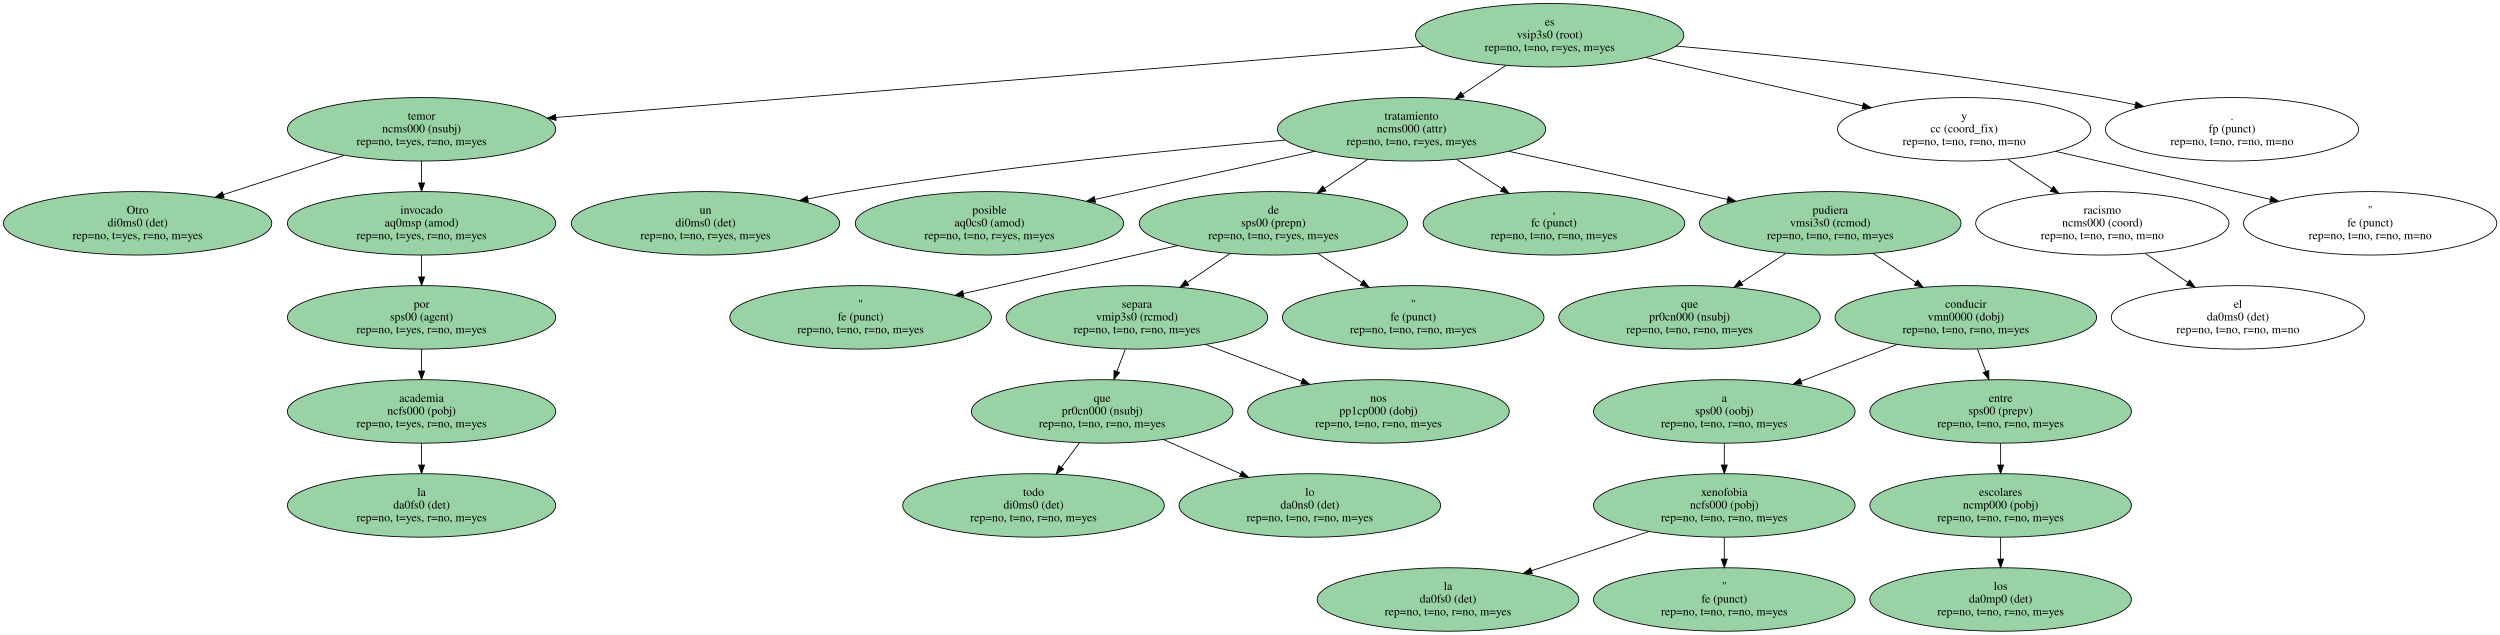
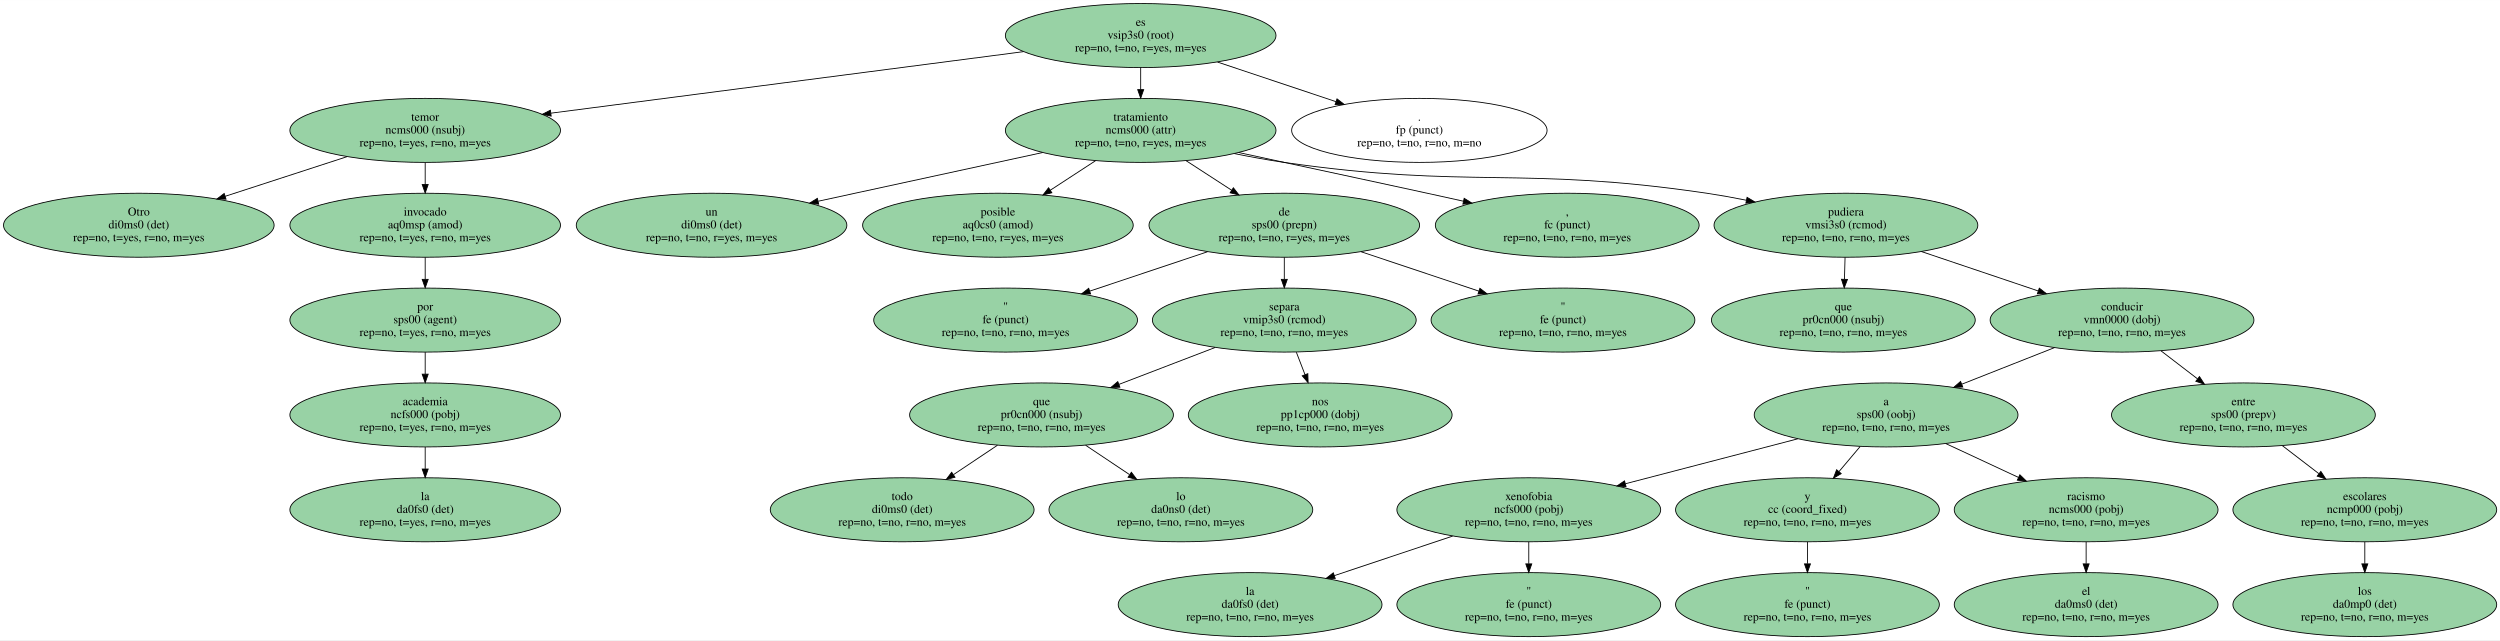
- <svg xmlns="http://www.w3.org/2000/svg" width="2950pt" height="749pt" viewBox="0.00 0.00 2949.59 748.67">
+ <svg xmlns="http://www.w3.org/2000/svg" width="2925pt" height="749pt" viewBox="0.00 0.00 2924.54 748.67">
  <g id="graph0" class="graph" transform="scale(1 1) rotate(0) translate(4 744.67)">
-     <polygon fill="white" stroke="transparent" points="-4,4 -4,-744.67 2945.59,-744.67 2945.59,4 -4,4" />
+     <polygon fill="white" stroke="transparent" points="-4,4 -4,-744.67 2920.54,-744.67 2920.54,4 -4,4" />
    <g id="node1" class="node">
-       <ellipse fill="#98D2A5" stroke="black" cx="1824.39" cy="-703.2" rx="158.28" ry="37.45" />
-       <text text-anchor="middle" x="1824.39" y="-714.5" font-family="Times,serif" font-size="14.00">es</text>
-       <text text-anchor="middle" x="1824.39" y="-699.5" font-family="Times,serif" font-size="14.00">vsip3s0 (root)</text>
-       <text text-anchor="middle" x="1824.39" y="-684.5" font-family="Times,serif" font-size="14.00">rep=no, t=no, r=yes, m=yes</text>
+       <ellipse fill="#98D2A5" stroke="black" cx="1330.39" cy="-703.2" rx="158.28" ry="37.45" />
+       <text text-anchor="middle" x="1330.39" y="-714.5" font-family="Times,serif" font-size="14.00">es</text>
+       <text text-anchor="middle" x="1330.39" y="-699.5" font-family="Times,serif" font-size="14.00">vsip3s0 (root)</text>
+       <text text-anchor="middle" x="1330.39" y="-684.5" font-family="Times,serif" font-size="14.00">rep=no, t=no, r=yes, m=yes</text>
    </g>
    <g id="node2" class="node">
      <ellipse fill="#98D2A5" stroke="black" cx="493.39" cy="-592.24" rx="158.28" ry="37.45" />
      <text text-anchor="middle" x="493.39" y="-603.54" font-family="Times,serif" font-size="14.00">temor</text>
      <text text-anchor="middle" x="493.39" y="-588.54" font-family="Times,serif" font-size="14.00">ncms000 (nsubj)</text>
      <text text-anchor="middle" x="493.39" y="-573.54" font-family="Times,serif" font-size="14.00">rep=no, t=yes, r=no, m=yes</text>
    </g>
    <g id="edge1" class="edge">
-       <path fill="none" stroke="black" d="M1675.9,-690.04C1423.17,-669.35 911.63,-627.48 652.1,-606.23" />
-       <polygon fill="black" stroke="black" points="652.09,-602.72 641.83,-605.39 651.52,-609.7 652.09,-602.72" />
+       <path fill="none" stroke="black" d="M1193.12,-684.33C1040.97,-664.52 796.54,-632.7 640.54,-612.4" />
+       <polygon fill="black" stroke="black" points="640.76,-608.9 630.4,-611.08 639.86,-615.84 640.76,-608.9" />
    </g>
    <g id="node3" class="node">
-       <ellipse fill="#98D2A5" stroke="black" cx="1661.39" cy="-592.24" rx="158.28" ry="37.45" />
-       <text text-anchor="middle" x="1661.39" y="-603.54" font-family="Times,serif" font-size="14.00">tratamiento</text>
-       <text text-anchor="middle" x="1661.39" y="-588.54" font-family="Times,serif" font-size="14.00">ncms000 (attr)</text>
-       <text text-anchor="middle" x="1661.39" y="-573.54" font-family="Times,serif" font-size="14.00">rep=no, t=no, r=yes, m=yes</text>
+       <ellipse fill="#98D2A5" stroke="black" cx="1330.39" cy="-592.24" rx="158.28" ry="37.45" />
+       <text text-anchor="middle" x="1330.39" y="-603.54" font-family="Times,serif" font-size="14.00">tratamiento</text>
+       <text text-anchor="middle" x="1330.39" y="-588.54" font-family="Times,serif" font-size="14.00">ncms000 (attr)</text>
+       <text text-anchor="middle" x="1330.39" y="-573.54" font-family="Times,serif" font-size="14.00">rep=no, t=no, r=yes, m=yes</text>
    </g>
    <g id="edge2" class="edge">
-       <path fill="none" stroke="black" d="M1772.82,-667.72C1756.62,-656.89 1738.58,-644.84 1721.82,-633.64" />
-       <polygon fill="black" stroke="black" points="1723.45,-630.51 1713.19,-627.87 1719.56,-636.33 1723.45,-630.51" />
+       <path fill="none" stroke="black" d="M1330.39,-665.61C1330.39,-657.44 1330.39,-648.66 1330.39,-640.13" />
+       <polygon fill="black" stroke="black" points="1333.89,-639.92 1330.39,-629.92 1326.89,-639.92 1333.89,-639.92" />
    </g>
    <g id="node4" class="node">
-       <ellipse fill="none" stroke="black" cx="2313.39" cy="-592.24" rx="149.4" ry="37.45" />
-       <text text-anchor="middle" x="2313.39" y="-603.54" font-family="Times,serif" font-size="14.00">y</text>
-       <text text-anchor="middle" x="2313.39" y="-588.54" font-family="Times,serif" font-size="14.00">cc (coord_fix)</text>
-       <text text-anchor="middle" x="2313.39" y="-573.54" font-family="Times,serif" font-size="14.00">rep=no, t=no, r=no, m=no</text>
+       <ellipse fill="none" stroke="black" cx="1656.39" cy="-592.24" rx="149.4" ry="37.45" />
+       <text text-anchor="middle" x="1656.39" y="-603.54" font-family="Times,serif" font-size="14.00">.</text>
+       <text text-anchor="middle" x="1656.39" y="-588.54" font-family="Times,serif" font-size="14.00">fp (punct)</text>
+       <text text-anchor="middle" x="1656.39" y="-573.54" font-family="Times,serif" font-size="14.00">rep=no, t=no, r=no, m=no</text>
    </g>
    <g id="edge3" class="edge">
-       <path fill="none" stroke="black" d="M1937.81,-676.93C2014.51,-659.84 2115.66,-637.3 2193.66,-619.92" />
-       <polygon fill="black" stroke="black" points="2194.54,-623.31 2203.54,-617.72 2193.01,-616.48 2194.54,-623.31" />
+       <path fill="none" stroke="black" d="M1420.34,-672.14C1463.35,-657.76 1514.93,-640.52 1558.89,-625.83" />
+       <polygon fill="black" stroke="black" points="1560.06,-629.13 1568.43,-622.64 1557.84,-622.49 1560.06,-629.13" />
    </g>
    <g id="node5" class="node">
-       <ellipse fill="none" stroke="black" cx="2629.39" cy="-592.24" rx="149.4" ry="37.45" />
-       <text text-anchor="middle" x="2629.39" y="-603.54" font-family="Times,serif" font-size="14.00">.</text>
-       <text text-anchor="middle" x="2629.39" y="-588.54" font-family="Times,serif" font-size="14.00">fp (punct)</text>
-       <text text-anchor="middle" x="2629.39" y="-573.54" font-family="Times,serif" font-size="14.00">rep=no, t=no, r=no, m=no</text>
-     </g>
-     <g id="edge4" class="edge">
-       <path fill="none" stroke="black" d="M1973.48,-690.41C2105.06,-678.85 2301.76,-658.7 2471.39,-629.72 2485.6,-627.29 2500.44,-624.38 2515.09,-621.27" />
-       <polygon fill="black" stroke="black" points="2516.16,-624.62 2525.2,-619.09 2514.69,-617.78 2516.16,-624.62" />
-     </g>
-     <g id="node6" class="node">
      <ellipse fill="#98D2A5" stroke="black" cx="158.39" cy="-481.29" rx="158.28" ry="37.45" />
      <text text-anchor="middle" x="158.39" y="-492.59" font-family="Times,serif" font-size="14.00">Otro</text>
      <text text-anchor="middle" x="158.39" y="-477.59" font-family="Times,serif" font-size="14.00">di0ms0 (det)</text>
      <text text-anchor="middle" x="158.39" y="-462.59" font-family="Times,serif" font-size="14.00">rep=no, t=yes, r=no, m=yes</text>
    </g>
-     <g id="edge5" class="edge">
+     <g id="edge4" class="edge">
      <path fill="none" stroke="black" d="M401.85,-561.47C357.72,-547.12 304.67,-529.86 259.36,-515.13" />
      <polygon fill="black" stroke="black" points="260.41,-511.79 249.82,-512.03 258.25,-518.45 260.41,-511.79" />
    </g>
-     <g id="node7" class="node">
+     <g id="node6" class="node">
      <ellipse fill="#98D2A5" stroke="black" cx="493.39" cy="-481.29" rx="158.28" ry="37.45" />
      <text text-anchor="middle" x="493.39" y="-492.59" font-family="Times,serif" font-size="14.00">invocado</text>
      <text text-anchor="middle" x="493.39" y="-477.59" font-family="Times,serif" font-size="14.00">aq0msp (amod)</text>
      <text text-anchor="middle" x="493.39" y="-462.59" font-family="Times,serif" font-size="14.00">rep=no, t=yes, r=no, m=yes</text>
    </g>
-     <g id="edge6" class="edge">
+     <g id="edge5" class="edge">
      <path fill="none" stroke="black" d="M493.39,-554.66C493.39,-546.49 493.39,-537.71 493.39,-529.18" />
      <polygon fill="black" stroke="black" points="496.89,-528.96 493.39,-518.96 489.89,-528.96 496.89,-528.96" />
    </g>
-     <g id="node11" class="node">
+     <g id="node10" class="node">
      <ellipse fill="#98D2A5" stroke="black" cx="828.39" cy="-481.29" rx="158.28" ry="37.45" />
      <text text-anchor="middle" x="828.39" y="-492.59" font-family="Times,serif" font-size="14.00">un</text>
      <text text-anchor="middle" x="828.39" y="-477.59" font-family="Times,serif" font-size="14.00">di0ms0 (det)</text>
      <text text-anchor="middle" x="828.39" y="-462.59" font-family="Times,serif" font-size="14.00">rep=no, t=no, r=yes, m=yes</text>
    </g>
-     <g id="edge10" class="edge">
-       <path fill="none" stroke="black" d="M1512.22,-579.51C1377.05,-567.8 1172.64,-547.42 996.39,-518.77 981.02,-516.27 964.94,-513.27 949.07,-510.09" />
-       <polygon fill="black" stroke="black" points="949.73,-506.65 939.23,-508.08 948.33,-513.51 949.73,-506.65" />
-     </g>
-     <g id="node12" class="node">
+     <g id="edge9" class="edge">
+       <path fill="none" stroke="black" d="M1215.62,-566.34C1151.18,-552.36 1069.31,-534.59 996.39,-518.77 982.41,-515.73 967.77,-512.55 953.22,-509.39" />
+       <polygon fill="black" stroke="black" points="953.68,-505.91 943.16,-507.21 952.19,-512.75 953.68,-505.91" />
+     </g>
+     <g id="node11" class="node">
      <ellipse fill="#98D2A5" stroke="black" cx="1163.39" cy="-481.29" rx="158.28" ry="37.45" />
      <text text-anchor="middle" x="1163.39" y="-492.59" font-family="Times,serif" font-size="14.00">posible</text>
      <text text-anchor="middle" x="1163.39" y="-477.59" font-family="Times,serif" font-size="14.00">aq0cs0 (amod)</text>
      <text text-anchor="middle" x="1163.39" y="-462.59" font-family="Times,serif" font-size="14.00">rep=no, t=no, r=yes, m=yes</text>
    </g>
-     <g id="edge11" class="edge">
-       <path fill="none" stroke="black" d="M1547.14,-566.25C1469.76,-549.32 1367.53,-526.95 1288.04,-509.56" />
-       <polygon fill="black" stroke="black" points="1288.49,-506.08 1277.97,-507.36 1286.99,-512.91 1288.49,-506.08" />
-     </g>
-     <g id="node13" class="node">
+     <g id="edge10" class="edge">
+       <path fill="none" stroke="black" d="M1277.55,-556.77C1260.72,-545.79 1241.95,-533.54 1224.58,-522.21" />
+       <polygon fill="black" stroke="black" points="1226.46,-519.26 1216.17,-516.73 1222.64,-525.12 1226.46,-519.26" />
+     </g>
+     <g id="node12" class="node">
      <ellipse fill="#98D2A5" stroke="black" cx="1498.39" cy="-481.29" rx="158.28" ry="37.45" />
      <text text-anchor="middle" x="1498.39" y="-492.59" font-family="Times,serif" font-size="14.00">de</text>
      <text text-anchor="middle" x="1498.39" y="-477.59" font-family="Times,serif" font-size="14.00">sps00 (prepn)</text>
      <text text-anchor="middle" x="1498.39" y="-462.59" font-family="Times,serif" font-size="14.00">rep=no, t=no, r=yes, m=yes</text>
    </g>
-     <g id="edge12" class="edge">
-       <path fill="none" stroke="black" d="M1609.82,-556.77C1593.62,-545.94 1575.58,-533.88 1558.82,-522.68" />
-       <polygon fill="black" stroke="black" points="1560.45,-519.56 1550.19,-516.91 1556.56,-525.38 1560.45,-519.56" />
-     </g>
-     <g id="node14" class="node">
+     <g id="edge11" class="edge">
+       <path fill="none" stroke="black" d="M1383.55,-556.77C1400.48,-545.79 1419.36,-533.54 1436.84,-522.21" />
+       <polygon fill="black" stroke="black" points="1438.81,-525.1 1445.29,-516.73 1435,-519.23 1438.81,-525.1" />
+     </g>
+     <g id="node13" class="node">
      <ellipse fill="#98D2A5" stroke="black" cx="1829.39" cy="-481.29" rx="154.3" ry="37.45" />
      <text text-anchor="middle" x="1829.39" y="-492.59" font-family="Times,serif" font-size="14.00">,</text>
      <text text-anchor="middle" x="1829.39" y="-477.59" font-family="Times,serif" font-size="14.00">fc (punct)</text>
      <text text-anchor="middle" x="1829.39" y="-462.59" font-family="Times,serif" font-size="14.00">rep=no, t=no, r=no, m=yes</text>
    </g>
-     <g id="edge13" class="edge">
-       <path fill="none" stroke="black" d="M1714.55,-556.77C1731.57,-545.73 1750.55,-533.42 1768.1,-522.04" />
-       <polygon fill="black" stroke="black" points="1770.1,-524.92 1776.58,-516.54 1766.29,-519.04 1770.1,-524.92" />
-     </g>
-     <g id="node15" class="node">
+     <g id="edge12" class="edge">
+       <path fill="none" stroke="black" d="M1445.16,-566.3C1462.98,-562.43 1481.18,-558.49 1498.39,-554.77 1572.6,-538.71 1591.22,-535.01 1665.39,-518.77 1679.17,-515.75 1693.59,-512.57 1707.92,-509.4" />
+       <polygon fill="black" stroke="black" points="1708.81,-512.79 1717.82,-507.21 1707.3,-505.95 1708.81,-512.79" />
+     </g>
+     <g id="node14" class="node">
      <ellipse fill="#98D2A5" stroke="black" cx="2155.39" cy="-481.29" rx="154.3" ry="37.45" />
      <text text-anchor="middle" x="2155.39" y="-492.59" font-family="Times,serif" font-size="14.00">pudiera</text>
      <text text-anchor="middle" x="2155.39" y="-477.59" font-family="Times,serif" font-size="14.00">vmsi3s0 (rcmod)</text>
      <text text-anchor="middle" x="2155.39" y="-462.59" font-family="Times,serif" font-size="14.00">rep=no, t=no, r=no, m=yes</text>
    </g>
-     <g id="edge14" class="edge">
-       <path fill="none" stroke="black" d="M1775.93,-566.3C1839.67,-552.38 1920.45,-534.69 1992.39,-518.77 2005.83,-515.79 2019.9,-512.66 2033.89,-509.55" />
-       <polygon fill="black" stroke="black" points="2035.05,-512.87 2044.05,-507.28 2033.53,-506.04 2035.05,-512.87" />
-     </g>
-     <g id="node32" class="node">
-       <ellipse fill="none" stroke="black" cx="2476.39" cy="-481.29" rx="149.4" ry="37.45" />
-       <text text-anchor="middle" x="2476.39" y="-492.59" font-family="Times,serif" font-size="14.00">racismo</text>
-       <text text-anchor="middle" x="2476.39" y="-477.59" font-family="Times,serif" font-size="14.00">ncms000 (coord)</text>
-       <text text-anchor="middle" x="2476.39" y="-462.59" font-family="Times,serif" font-size="14.00">rep=no, t=no, r=no, m=no</text>
-     </g>
-     <g id="edge31" class="edge">
-       <path fill="none" stroke="black" d="M2364.97,-556.77C2381.33,-545.83 2399.56,-533.65 2416.46,-522.35" />
-       <polygon fill="black" stroke="black" points="2418.78,-525.01 2425.15,-516.54 2414.89,-519.19 2418.78,-525.01" />
-     </g>
-     <g id="node33" class="node">
-       <ellipse fill="none" stroke="black" cx="2792.39" cy="-481.29" rx="149.4" ry="37.45" />
-       <text text-anchor="middle" x="2792.39" y="-492.59" font-family="Times,serif" font-size="14.00">"</text>
-       <text text-anchor="middle" x="2792.39" y="-477.59" font-family="Times,serif" font-size="14.00">fe (punct)</text>
-       <text text-anchor="middle" x="2792.39" y="-462.59" font-family="Times,serif" font-size="14.00">rep=no, t=no, r=no, m=no</text>
-     </g>
-     <g id="edge32" class="edge">
-       <path fill="none" stroke="black" d="M2421.3,-566.19C2438.06,-562.34 2455.19,-558.43 2471.39,-554.77 2543.76,-538.42 2562.02,-535.11 2634.39,-518.77 2647.43,-515.82 2661.06,-512.72 2674.63,-509.61" />
-       <polygon fill="black" stroke="black" points="2675.52,-512.99 2684.48,-507.35 2673.95,-506.17 2675.52,-512.99" />
-     </g>
-     <g id="node8" class="node">
+     <g id="edge13" class="edge">
+       <path fill="none" stroke="black" d="M1440.24,-565.07C1459.53,-561.14 1479.49,-557.49 1498.39,-554.77 1716.27,-523.33 1774.61,-550.89 1992.39,-518.77 2007.45,-516.54 2023.19,-513.7 2038.7,-510.58" />
+       <polygon fill="black" stroke="black" points="2039.75,-513.94 2048.84,-508.5 2038.34,-507.08 2039.75,-513.94" />
+     </g>
+     <g id="node7" class="node">
      <ellipse fill="#98D2A5" stroke="black" cx="493.39" cy="-370.34" rx="158.28" ry="37.45" />
      <text text-anchor="middle" x="493.39" y="-381.64" font-family="Times,serif" font-size="14.00">por</text>
      <text text-anchor="middle" x="493.39" y="-366.64" font-family="Times,serif" font-size="14.00">sps00 (agent)</text>
      <text text-anchor="middle" x="493.39" y="-351.64" font-family="Times,serif" font-size="14.00">rep=no, t=yes, r=no, m=yes</text>
    </g>
-     <g id="edge7" class="edge">
+     <g id="edge6" class="edge">
      <path fill="none" stroke="black" d="M493.39,-443.71C493.39,-435.53 493.39,-426.75 493.39,-418.23" />
      <polygon fill="black" stroke="black" points="496.89,-418.01 493.39,-408.01 489.89,-418.01 496.89,-418.01" />
    </g>
-     <g id="node9" class="node">
+     <g id="node8" class="node">
      <ellipse fill="#98D2A5" stroke="black" cx="493.39" cy="-259.38" rx="158.28" ry="37.45" />
      <text text-anchor="middle" x="493.39" y="-270.68" font-family="Times,serif" font-size="14.00">academia</text>
      <text text-anchor="middle" x="493.39" y="-255.68" font-family="Times,serif" font-size="14.00">ncfs000 (pobj)</text>
      <text text-anchor="middle" x="493.39" y="-240.68" font-family="Times,serif" font-size="14.00">rep=no, t=yes, r=no, m=yes</text>
    </g>
-     <g id="edge8" class="edge">
+     <g id="edge7" class="edge">
      <path fill="none" stroke="black" d="M493.39,-332.75C493.39,-324.58 493.39,-315.8 493.39,-307.27" />
      <polygon fill="black" stroke="black" points="496.89,-307.06 493.39,-297.06 489.89,-307.06 496.89,-307.06" />
    </g>
-     <g id="node10" class="node">
+     <g id="node9" class="node">
      <ellipse fill="#98D2A5" stroke="black" cx="493.39" cy="-148.43" rx="158.28" ry="37.45" />
      <text text-anchor="middle" x="493.39" y="-159.73" font-family="Times,serif" font-size="14.00">la</text>
      <text text-anchor="middle" x="493.39" y="-144.73" font-family="Times,serif" font-size="14.00">da0fs0 (det)</text>
      <text text-anchor="middle" x="493.39" y="-129.73" font-family="Times,serif" font-size="14.00">rep=no, t=yes, r=no, m=yes</text>
    </g>
-     <g id="edge9" class="edge">
+     <g id="edge8" class="edge">
      <path fill="none" stroke="black" d="M493.39,-221.8C493.39,-213.63 493.39,-204.85 493.39,-196.32" />
      <polygon fill="black" stroke="black" points="496.89,-196.1 493.39,-186.1 489.89,-196.1 496.89,-196.1" />
    </g>
+     <g id="node15" class="node">
+       <ellipse fill="#98D2A5" stroke="black" cx="1172.39" cy="-370.34" rx="154.3" ry="37.45" />
+       <text text-anchor="middle" x="1172.39" y="-381.64" font-family="Times,serif" font-size="14.00">"</text>
+       <text text-anchor="middle" x="1172.39" y="-366.64" font-family="Times,serif" font-size="14.00">fe (punct)</text>
+       <text text-anchor="middle" x="1172.39" y="-351.64" font-family="Times,serif" font-size="14.00">rep=no, t=no, r=no, m=yes</text>
+     </g>
+     <g id="edge14" class="edge">
+       <path fill="none" stroke="black" d="M1408.45,-450.23C1365.69,-435.94 1314.48,-418.83 1270.71,-404.19" />
+       <polygon fill="black" stroke="black" points="1271.79,-400.87 1261.2,-401.02 1269.57,-407.51 1271.79,-400.87" />
+     </g>
    <g id="node16" class="node">
-       <ellipse fill="#98D2A5" stroke="black" cx="1011.39" cy="-370.34" rx="154.3" ry="37.45" />
-       <text text-anchor="middle" x="1011.39" y="-381.64" font-family="Times,serif" font-size="14.00">"</text>
-       <text text-anchor="middle" x="1011.39" y="-366.64" font-family="Times,serif" font-size="14.00">fe (punct)</text>
-       <text text-anchor="middle" x="1011.39" y="-351.64" font-family="Times,serif" font-size="14.00">rep=no, t=no, r=no, m=yes</text>
+       <ellipse fill="#98D2A5" stroke="black" cx="1498.39" cy="-370.34" rx="154.3" ry="37.45" />
+       <text text-anchor="middle" x="1498.39" y="-381.64" font-family="Times,serif" font-size="14.00">separa</text>
+       <text text-anchor="middle" x="1498.39" y="-366.64" font-family="Times,serif" font-size="14.00">vmip3s0 (rcmod)</text>
+       <text text-anchor="middle" x="1498.39" y="-351.64" font-family="Times,serif" font-size="14.00">rep=no, t=no, r=no, m=yes</text>
    </g>
    <g id="edge15" class="edge">
-       <path fill="none" stroke="black" d="M1385.18,-454.97C1322.97,-441.05 1244.42,-423.48 1174.39,-407.81 1160.96,-404.81 1146.9,-401.66 1132.91,-398.53" />
-       <polygon fill="black" stroke="black" points="1133.27,-395.03 1122.75,-396.26 1131.74,-401.86 1133.27,-395.03" />
+       <path fill="none" stroke="black" d="M1498.39,-443.71C1498.39,-435.53 1498.39,-426.75 1498.39,-418.23" />
+       <polygon fill="black" stroke="black" points="1501.89,-418.01 1498.39,-408.01 1494.89,-418.01 1501.89,-418.01" />
    </g>
    <g id="node17" class="node">
-       <ellipse fill="#98D2A5" stroke="black" cx="1337.39" cy="-370.34" rx="154.3" ry="37.45" />
-       <text text-anchor="middle" x="1337.39" y="-381.64" font-family="Times,serif" font-size="14.00">separa</text>
-       <text text-anchor="middle" x="1337.39" y="-366.64" font-family="Times,serif" font-size="14.00">vmip3s0 (rcmod)</text>
-       <text text-anchor="middle" x="1337.39" y="-351.64" font-family="Times,serif" font-size="14.00">rep=no, t=no, r=no, m=yes</text>
+       <ellipse fill="#98D2A5" stroke="black" cx="1824.39" cy="-370.34" rx="154.3" ry="37.45" />
+       <text text-anchor="middle" x="1824.39" y="-381.64" font-family="Times,serif" font-size="14.00">"</text>
+       <text text-anchor="middle" x="1824.39" y="-366.64" font-family="Times,serif" font-size="14.00">fe (punct)</text>
+       <text text-anchor="middle" x="1824.39" y="-351.64" font-family="Times,serif" font-size="14.00">rep=no, t=no, r=no, m=yes</text>
    </g>
    <g id="edge16" class="edge">
-       <path fill="none" stroke="black" d="M1447.01,-445.52C1431.02,-434.7 1413.26,-422.68 1396.78,-411.52" />
-       <polygon fill="black" stroke="black" points="1398.53,-408.49 1388.29,-405.78 1394.61,-414.28 1398.53,-408.49" />
+       <path fill="none" stroke="black" d="M1588.34,-450.23C1631.09,-435.94 1682.3,-418.83 1726.08,-404.19" />
+       <polygon fill="black" stroke="black" points="1727.21,-407.51 1735.59,-401.02 1724.99,-400.87 1727.21,-407.51" />
+     </g>
+     <g id="node22" class="node">
+       <ellipse fill="#98D2A5" stroke="black" cx="2152.39" cy="-370.34" rx="154.3" ry="37.45" />
+       <text text-anchor="middle" x="2152.39" y="-381.64" font-family="Times,serif" font-size="14.00">que</text>
+       <text text-anchor="middle" x="2152.39" y="-366.64" font-family="Times,serif" font-size="14.00">pr0cn000 (nsubj)</text>
+       <text text-anchor="middle" x="2152.39" y="-351.64" font-family="Times,serif" font-size="14.00">rep=no, t=no, r=no, m=yes</text>
+     </g>
+     <g id="edge21" class="edge">
+       <path fill="none" stroke="black" d="M2154.38,-443.71C2154.16,-435.53 2153.92,-426.75 2153.68,-418.23" />
+       <polygon fill="black" stroke="black" points="2157.18,-417.91 2153.4,-408.01 2150.18,-418.1 2157.18,-417.91" />
+     </g>
+     <g id="node23" class="node">
+       <ellipse fill="#98D2A5" stroke="black" cx="2478.39" cy="-370.34" rx="154.3" ry="37.45" />
+       <text text-anchor="middle" x="2478.39" y="-381.64" font-family="Times,serif" font-size="14.00">conducir</text>
+       <text text-anchor="middle" x="2478.39" y="-366.64" font-family="Times,serif" font-size="14.00">vmn0000 (dobj)</text>
+       <text text-anchor="middle" x="2478.39" y="-351.64" font-family="Times,serif" font-size="14.00">rep=no, t=no, r=no, m=yes</text>
+     </g>
+     <g id="edge22" class="edge">
+       <path fill="none" stroke="black" d="M2243.65,-450.52C2285.94,-436.25 2336.72,-419.12 2380.22,-404.45" />
+       <polygon fill="black" stroke="black" points="2381.6,-407.68 2389.96,-401.17 2379.36,-401.05 2381.6,-407.68" />
    </g>
    <g id="node18" class="node">
-       <ellipse fill="#98D2A5" stroke="black" cx="1663.39" cy="-370.34" rx="154.3" ry="37.45" />
-       <text text-anchor="middle" x="1663.39" y="-381.64" font-family="Times,serif" font-size="14.00">"</text>
-       <text text-anchor="middle" x="1663.39" y="-366.64" font-family="Times,serif" font-size="14.00">fe (punct)</text>
-       <text text-anchor="middle" x="1663.39" y="-351.64" font-family="Times,serif" font-size="14.00">rep=no, t=no, r=no, m=yes</text>
+       <ellipse fill="#98D2A5" stroke="black" cx="1214.39" cy="-259.38" rx="154.3" ry="37.45" />
+       <text text-anchor="middle" x="1214.39" y="-270.68" font-family="Times,serif" font-size="14.00">que</text>
+       <text text-anchor="middle" x="1214.39" y="-255.68" font-family="Times,serif" font-size="14.00">pr0cn000 (nsubj)</text>
+       <text text-anchor="middle" x="1214.39" y="-240.68" font-family="Times,serif" font-size="14.00">rep=no, t=no, r=no, m=yes</text>
    </g>
    <g id="edge17" class="edge">
-       <path fill="none" stroke="black" d="M1550.6,-445.82C1567.08,-434.93 1585.44,-422.81 1602.47,-411.56" />
-       <polygon fill="black" stroke="black" points="1604.83,-414.2 1611.24,-405.77 1600.97,-408.36 1604.83,-414.2" />
-     </g>
-     <g id="node23" class="node">
-       <ellipse fill="#98D2A5" stroke="black" cx="1989.39" cy="-370.34" rx="154.3" ry="37.45" />
-       <text text-anchor="middle" x="1989.39" y="-381.64" font-family="Times,serif" font-size="14.00">que</text>
-       <text text-anchor="middle" x="1989.39" y="-366.64" font-family="Times,serif" font-size="14.00">pr0cn000 (nsubj)</text>
-       <text text-anchor="middle" x="1989.39" y="-351.64" font-family="Times,serif" font-size="14.00">rep=no, t=no, r=no, m=yes</text>
-     </g>
-     <g id="edge22" class="edge">
-       <path fill="none" stroke="black" d="M2102.87,-445.82C2086.29,-434.93 2067.82,-422.81 2050.68,-411.56" />
-       <polygon fill="black" stroke="black" points="2052.14,-408.33 2041.86,-405.77 2048.3,-414.19 2052.14,-408.33" />
+       <path fill="none" stroke="black" d="M1417.39,-338.26C1382.32,-324.81 1341.13,-309 1305.05,-295.16" />
+       <polygon fill="black" stroke="black" points="1306.09,-291.81 1295.5,-291.5 1303.59,-298.35 1306.09,-291.81" />
+     </g>
+     <g id="node19" class="node">
+       <ellipse fill="#98D2A5" stroke="black" cx="1540.39" cy="-259.38" rx="154.3" ry="37.45" />
+       <text text-anchor="middle" x="1540.39" y="-270.68" font-family="Times,serif" font-size="14.00">nos</text>
+       <text text-anchor="middle" x="1540.39" y="-255.68" font-family="Times,serif" font-size="14.00">pp1cp000 (dobj)</text>
+       <text text-anchor="middle" x="1540.39" y="-240.68" font-family="Times,serif" font-size="14.00">rep=no, t=no, r=no, m=yes</text>
+     </g>
+     <g id="edge18" class="edge">
+       <path fill="none" stroke="black" d="M1512.49,-332.75C1515.75,-324.31 1519.25,-315.22 1522.64,-306.43" />
+       <polygon fill="black" stroke="black" points="1525.92,-307.64 1526.26,-297.06 1519.39,-305.13 1525.92,-307.64" />
+     </g>
+     <g id="node20" class="node">
+       <ellipse fill="#98D2A5" stroke="black" cx="1051.39" cy="-148.43" rx="154.3" ry="37.45" />
+       <text text-anchor="middle" x="1051.39" y="-159.73" font-family="Times,serif" font-size="14.00">todo</text>
+       <text text-anchor="middle" x="1051.39" y="-144.73" font-family="Times,serif" font-size="14.00">di0ms0 (det)</text>
+       <text text-anchor="middle" x="1051.39" y="-129.73" font-family="Times,serif" font-size="14.00">rep=no, t=no, r=no, m=yes</text>
+     </g>
+     <g id="edge19" class="edge">
+       <path fill="none" stroke="black" d="M1162.82,-223.91C1146.54,-213.03 1128.4,-200.91 1111.57,-189.66" />
+       <polygon fill="black" stroke="black" points="1113.17,-186.51 1102.91,-183.87 1109.28,-192.33 1113.17,-186.51" />
+     </g>
+     <g id="node21" class="node">
+       <ellipse fill="#98D2A5" stroke="black" cx="1377.39" cy="-148.43" rx="154.3" ry="37.45" />
+       <text text-anchor="middle" x="1377.39" y="-159.73" font-family="Times,serif" font-size="14.00">lo</text>
+       <text text-anchor="middle" x="1377.39" y="-144.73" font-family="Times,serif" font-size="14.00">da0ns0 (det)</text>
+       <text text-anchor="middle" x="1377.39" y="-129.73" font-family="Times,serif" font-size="14.00">rep=no, t=no, r=no, m=yes</text>
+     </g>
+     <g id="edge20" class="edge">
+       <path fill="none" stroke="black" d="M1265.97,-223.91C1282.25,-213.03 1300.38,-200.91 1317.21,-189.66" />
+       <polygon fill="black" stroke="black" points="1319.5,-192.33 1325.87,-183.87 1315.61,-186.51 1319.5,-192.33" />
    </g>
    <g id="node24" class="node">
-       <ellipse fill="#98D2A5" stroke="black" cx="2315.39" cy="-370.34" rx="154.3" ry="37.45" />
-       <text text-anchor="middle" x="2315.39" y="-381.64" font-family="Times,serif" font-size="14.00">conducir</text>
-       <text text-anchor="middle" x="2315.39" y="-366.64" font-family="Times,serif" font-size="14.00">vmn0000 (dobj)</text>
-       <text text-anchor="middle" x="2315.39" y="-351.64" font-family="Times,serif" font-size="14.00">rep=no, t=no, r=no, m=yes</text>
+       <ellipse fill="#98D2A5" stroke="black" cx="2202.39" cy="-259.38" rx="154.3" ry="37.45" />
+       <text text-anchor="middle" x="2202.39" y="-270.68" font-family="Times,serif" font-size="14.00">a</text>
+       <text text-anchor="middle" x="2202.39" y="-255.68" font-family="Times,serif" font-size="14.00">sps00 (oobj)</text>
+       <text text-anchor="middle" x="2202.39" y="-240.68" font-family="Times,serif" font-size="14.00">rep=no, t=no, r=no, m=yes</text>
    </g>
    <g id="edge23" class="edge">
-       <path fill="none" stroke="black" d="M2206.02,-445.82C2222,-434.93 2239.8,-422.81 2256.32,-411.56" />
-       <polygon fill="black" stroke="black" points="2258.53,-414.29 2264.82,-405.77 2254.59,-408.51 2258.53,-414.29" />
-     </g>
-     <g id="node19" class="node">
-       <ellipse fill="#98D2A5" stroke="black" cx="1296.39" cy="-259.38" rx="154.3" ry="37.45" />
-       <text text-anchor="middle" x="1296.39" y="-270.68" font-family="Times,serif" font-size="14.00">que</text>
-       <text text-anchor="middle" x="1296.39" y="-255.68" font-family="Times,serif" font-size="14.00">pr0cn000 (nsubj)</text>
-       <text text-anchor="middle" x="1296.39" y="-240.68" font-family="Times,serif" font-size="14.00">rep=no, t=no, r=no, m=yes</text>
-     </g>
-     <g id="edge18" class="edge">
-       <path fill="none" stroke="black" d="M1323.63,-332.75C1320.45,-324.31 1317.03,-315.22 1313.72,-306.43" />
-       <polygon fill="black" stroke="black" points="1316.99,-305.18 1310.19,-297.06 1310.44,-307.65 1316.99,-305.18" />
-     </g>
-     <g id="node20" class="node">
-       <ellipse fill="#98D2A5" stroke="black" cx="1622.39" cy="-259.38" rx="154.3" ry="37.45" />
-       <text text-anchor="middle" x="1622.39" y="-270.68" font-family="Times,serif" font-size="14.00">nos</text>
-       <text text-anchor="middle" x="1622.39" y="-255.68" font-family="Times,serif" font-size="14.00">pp1cp000 (dobj)</text>
-       <text text-anchor="middle" x="1622.39" y="-240.68" font-family="Times,serif" font-size="14.00">rep=no, t=no, r=no, m=yes</text>
-     </g>
-     <g id="edge19" class="edge">
-       <path fill="none" stroke="black" d="M1418.3,-338.41C1453.65,-324.89 1495.26,-308.98 1531.66,-295.07" />
-       <polygon fill="black" stroke="black" points="1533.19,-298.23 1541.28,-291.39 1530.69,-291.69 1533.19,-298.23" />
-     </g>
-     <g id="node21" class="node">
-       <ellipse fill="#98D2A5" stroke="black" cx="1215.39" cy="-148.43" rx="154.3" ry="37.45" />
-       <text text-anchor="middle" x="1215.39" y="-159.73" font-family="Times,serif" font-size="14.00">todo</text>
-       <text text-anchor="middle" x="1215.39" y="-144.73" font-family="Times,serif" font-size="14.00">di0ms0 (det)</text>
-       <text text-anchor="middle" x="1215.39" y="-129.73" font-family="Times,serif" font-size="14.00">rep=no, t=no, r=no, m=yes</text>
-     </g>
-     <g id="edge20" class="edge">
-       <path fill="none" stroke="black" d="M1269.65,-222.41C1262.8,-213.2 1255.36,-203.2 1248.25,-193.63" />
-       <polygon fill="black" stroke="black" points="1250.89,-191.31 1242.11,-185.37 1245.27,-195.48 1250.89,-191.31" />
-     </g>
-     <g id="node22" class="node">
-       <ellipse fill="#98D2A5" stroke="black" cx="1541.39" cy="-148.43" rx="154.3" ry="37.45" />
-       <text text-anchor="middle" x="1541.39" y="-159.73" font-family="Times,serif" font-size="14.00">lo</text>
-       <text text-anchor="middle" x="1541.39" y="-144.73" font-family="Times,serif" font-size="14.00">da0ns0 (det)</text>
-       <text text-anchor="middle" x="1541.39" y="-129.73" font-family="Times,serif" font-size="14.00">rep=no, t=no, r=no, m=yes</text>
-     </g>
-     <g id="edge21" class="edge">
-       <path fill="none" stroke="black" d="M1368.91,-226.14C1397.43,-213.45 1430.31,-198.83 1459.67,-185.77" />
-       <polygon fill="black" stroke="black" points="1461.35,-188.86 1469.06,-181.59 1458.5,-182.46 1461.35,-188.86" />
+       <path fill="none" stroke="black" d="M2399.3,-338.11C2365.52,-324.78 2325.94,-309.16 2291.17,-295.43" />
+       <polygon fill="black" stroke="black" points="2292.08,-292.03 2281.49,-291.61 2289.51,-298.54 2292.08,-292.03" />
    </g>
    <g id="node25" class="node">
-       <ellipse fill="#98D2A5" stroke="black" cx="2030.39" cy="-259.38" rx="154.3" ry="37.45" />
-       <text text-anchor="middle" x="2030.39" y="-270.68" font-family="Times,serif" font-size="14.00">a</text>
-       <text text-anchor="middle" x="2030.39" y="-255.68" font-family="Times,serif" font-size="14.00">sps00 (oobj)</text>
-       <text text-anchor="middle" x="2030.39" y="-240.68" font-family="Times,serif" font-size="14.00">rep=no, t=no, r=no, m=yes</text>
+       <ellipse fill="#98D2A5" stroke="black" cx="2620.39" cy="-259.38" rx="154.3" ry="37.45" />
+       <text text-anchor="middle" x="2620.39" y="-270.68" font-family="Times,serif" font-size="14.00">entre</text>
+       <text text-anchor="middle" x="2620.39" y="-255.68" font-family="Times,serif" font-size="14.00">sps00 (prepv)</text>
+       <text text-anchor="middle" x="2620.39" y="-240.68" font-family="Times,serif" font-size="14.00">rep=no, t=no, r=no, m=yes</text>
    </g>
    <g id="edge24" class="edge">
-       <path fill="none" stroke="black" d="M2234.48,-338.41C2199.13,-324.89 2157.52,-308.98 2121.13,-295.07" />
-       <polygon fill="black" stroke="black" points="2122.09,-291.69 2111.5,-291.39 2119.59,-298.23 2122.09,-291.69" />
+       <path fill="none" stroke="black" d="M2524.1,-334.26C2537.66,-323.86 2552.63,-312.38 2566.64,-301.62" />
+       <polygon fill="black" stroke="black" points="2568.96,-304.26 2574.77,-295.39 2564.7,-298.7 2568.96,-304.26" />
    </g>
    <g id="node26" class="node">
-       <ellipse fill="#98D2A5" stroke="black" cx="2356.39" cy="-259.38" rx="154.3" ry="37.45" />
-       <text text-anchor="middle" x="2356.39" y="-270.68" font-family="Times,serif" font-size="14.00">entre</text>
-       <text text-anchor="middle" x="2356.39" y="-255.68" font-family="Times,serif" font-size="14.00">sps00 (prepv)</text>
-       <text text-anchor="middle" x="2356.39" y="-240.68" font-family="Times,serif" font-size="14.00">rep=no, t=no, r=no, m=yes</text>
+       <ellipse fill="#98D2A5" stroke="black" cx="1784.39" cy="-148.43" rx="154.3" ry="37.45" />
+       <text text-anchor="middle" x="1784.39" y="-159.73" font-family="Times,serif" font-size="14.00">xenofobia</text>
+       <text text-anchor="middle" x="1784.39" y="-144.73" font-family="Times,serif" font-size="14.00">ncfs000 (pobj)</text>
+       <text text-anchor="middle" x="1784.39" y="-129.73" font-family="Times,serif" font-size="14.00">rep=no, t=no, r=no, m=yes</text>
    </g>
    <g id="edge25" class="edge">
-       <path fill="none" stroke="black" d="M2329.16,-332.75C2332.34,-324.31 2335.76,-315.22 2339.06,-306.43" />
-       <polygon fill="black" stroke="black" points="2342.35,-307.65 2342.59,-297.06 2335.79,-305.18 2342.35,-307.65" />
+       <path fill="none" stroke="black" d="M2099.07,-231.45C2037.91,-215.51 1960.37,-195.3 1897.56,-178.93" />
+       <polygon fill="black" stroke="black" points="1898.17,-175.47 1887.62,-176.34 1896.41,-182.24 1898.17,-175.47" />
    </g>
    <g id="node27" class="node">
-       <ellipse fill="#98D2A5" stroke="black" cx="2030.39" cy="-148.43" rx="154.3" ry="37.45" />
-       <text text-anchor="middle" x="2030.39" y="-159.73" font-family="Times,serif" font-size="14.00">xenofobia</text>
-       <text text-anchor="middle" x="2030.39" y="-144.73" font-family="Times,serif" font-size="14.00">ncfs000 (pobj)</text>
-       <text text-anchor="middle" x="2030.39" y="-129.73" font-family="Times,serif" font-size="14.00">rep=no, t=no, r=no, m=yes</text>
+       <ellipse fill="#98D2A5" stroke="black" cx="2110.39" cy="-148.43" rx="154.3" ry="37.45" />
+       <text text-anchor="middle" x="2110.39" y="-159.73" font-family="Times,serif" font-size="14.00">y</text>
+       <text text-anchor="middle" x="2110.39" y="-144.73" font-family="Times,serif" font-size="14.00">cc (coord_fixed)</text>
+       <text text-anchor="middle" x="2110.39" y="-129.73" font-family="Times,serif" font-size="14.00">rep=no, t=no, r=no, m=yes</text>
    </g>
    <g id="edge26" class="edge">
-       <path fill="none" stroke="black" d="M2030.39,-221.8C2030.39,-213.63 2030.39,-204.85 2030.39,-196.32" />
-       <polygon fill="black" stroke="black" points="2033.89,-196.1 2030.39,-186.1 2026.89,-196.1 2033.89,-196.1" />
+       <path fill="none" stroke="black" d="M2172.01,-222.41C2164.08,-213.02 2155.45,-202.79 2147.23,-193.05" />
+       <polygon fill="black" stroke="black" points="2149.87,-190.75 2140.74,-185.37 2144.52,-195.27 2149.87,-190.75" />
+     </g>
+     <g id="node28" class="node">
+       <ellipse fill="#98D2A5" stroke="black" cx="2436.39" cy="-148.43" rx="154.3" ry="37.45" />
+       <text text-anchor="middle" x="2436.39" y="-159.73" font-family="Times,serif" font-size="14.00">racismo</text>
+       <text text-anchor="middle" x="2436.39" y="-144.73" font-family="Times,serif" font-size="14.00">ncms000 (pobj)</text>
+       <text text-anchor="middle" x="2436.39" y="-129.73" font-family="Times,serif" font-size="14.00">rep=no, t=no, r=no, m=yes</text>
+     </g>
+     <g id="edge27" class="edge">
+       <path fill="none" stroke="black" d="M2272.28,-225.84C2299.02,-213.39 2329.7,-199.11 2357.25,-186.28" />
+       <polygon fill="black" stroke="black" points="2358.87,-189.39 2366.46,-181.99 2355.91,-183.04 2358.87,-189.39" />
+     </g>
+     <g id="node33" class="node">
+       <ellipse fill="#98D2A5" stroke="black" cx="2762.39" cy="-148.43" rx="154.3" ry="37.45" />
+       <text text-anchor="middle" x="2762.39" y="-159.73" font-family="Times,serif" font-size="14.00">escolares</text>
+       <text text-anchor="middle" x="2762.39" y="-144.73" font-family="Times,serif" font-size="14.00">ncmp000 (pobj)</text>
+       <text text-anchor="middle" x="2762.39" y="-129.73" font-family="Times,serif" font-size="14.00">rep=no, t=no, r=no, m=yes</text>
+     </g>
+     <g id="edge32" class="edge">
+       <path fill="none" stroke="black" d="M2666.1,-223.31C2679.66,-212.91 2694.63,-201.42 2708.64,-190.67" />
+       <polygon fill="black" stroke="black" points="2710.96,-193.3 2716.77,-184.44 2706.7,-187.75 2710.96,-193.3" />
+     </g>
+     <g id="node29" class="node">
+       <ellipse fill="#98D2A5" stroke="black" cx="1458.39" cy="-37.48" rx="154.3" ry="37.45" />
+       <text text-anchor="middle" x="1458.39" y="-48.78" font-family="Times,serif" font-size="14.00">la</text>
+       <text text-anchor="middle" x="1458.39" y="-33.78" font-family="Times,serif" font-size="14.00">da0fs0 (det)</text>
+       <text text-anchor="middle" x="1458.39" y="-18.78" font-family="Times,serif" font-size="14.00">rep=no, t=no, r=no, m=yes</text>
+     </g>
+     <g id="edge28" class="edge">
+       <path fill="none" stroke="black" d="M1695.31,-117.66C1652.46,-103.34 1600.95,-86.12 1556.93,-71.41" />
+       <polygon fill="black" stroke="black" points="1557.96,-68.06 1547.37,-68.21 1555.74,-74.7 1557.96,-68.06" />
    </g>
    <g id="node30" class="node">
-       <ellipse fill="#98D2A5" stroke="black" cx="2356.39" cy="-148.43" rx="154.3" ry="37.45" />
-       <text text-anchor="middle" x="2356.39" y="-159.73" font-family="Times,serif" font-size="14.00">escolares</text>
-       <text text-anchor="middle" x="2356.39" y="-144.73" font-family="Times,serif" font-size="14.00">ncmp000 (pobj)</text>
-       <text text-anchor="middle" x="2356.39" y="-129.73" font-family="Times,serif" font-size="14.00">rep=no, t=no, r=no, m=yes</text>
+       <ellipse fill="#98D2A5" stroke="black" cx="1784.39" cy="-37.48" rx="154.3" ry="37.45" />
+       <text text-anchor="middle" x="1784.39" y="-48.78" font-family="Times,serif" font-size="14.00">"</text>
+       <text text-anchor="middle" x="1784.39" y="-33.78" font-family="Times,serif" font-size="14.00">fe (punct)</text>
+       <text text-anchor="middle" x="1784.39" y="-18.78" font-family="Times,serif" font-size="14.00">rep=no, t=no, r=no, m=yes</text>
    </g>
    <g id="edge29" class="edge">
-       <path fill="none" stroke="black" d="M2356.39,-221.8C2356.39,-213.63 2356.39,-204.85 2356.39,-196.32" />
-       <polygon fill="black" stroke="black" points="2359.89,-196.1 2356.39,-186.1 2352.89,-196.1 2359.89,-196.1" />
-     </g>
-     <g id="node28" class="node">
-       <ellipse fill="#98D2A5" stroke="black" cx="1704.39" cy="-37.48" rx="154.3" ry="37.45" />
-       <text text-anchor="middle" x="1704.39" y="-48.78" font-family="Times,serif" font-size="14.00">la</text>
-       <text text-anchor="middle" x="1704.39" y="-33.78" font-family="Times,serif" font-size="14.00">da0fs0 (det)</text>
-       <text text-anchor="middle" x="1704.39" y="-18.78" font-family="Times,serif" font-size="14.00">rep=no, t=no, r=no, m=yes</text>
-     </g>
-     <g id="edge27" class="edge">
-       <path fill="none" stroke="black" d="M1941.31,-117.66C1898.46,-103.34 1846.95,-86.12 1802.93,-71.41" />
-       <polygon fill="black" stroke="black" points="1803.96,-68.06 1793.37,-68.21 1801.74,-74.7 1803.96,-68.06" />
-     </g>
-     <g id="node29" class="node">
-       <ellipse fill="#98D2A5" stroke="black" cx="2030.39" cy="-37.48" rx="154.3" ry="37.45" />
-       <text text-anchor="middle" x="2030.39" y="-48.78" font-family="Times,serif" font-size="14.00">"</text>
-       <text text-anchor="middle" x="2030.39" y="-33.78" font-family="Times,serif" font-size="14.00">fe (punct)</text>
-       <text text-anchor="middle" x="2030.39" y="-18.78" font-family="Times,serif" font-size="14.00">rep=no, t=no, r=no, m=yes</text>
-     </g>
-     <g id="edge28" class="edge">
-       <path fill="none" stroke="black" d="M2030.39,-110.85C2030.39,-102.67 2030.39,-93.89 2030.39,-85.37" />
-       <polygon fill="black" stroke="black" points="2033.89,-85.15 2030.39,-75.15 2026.89,-85.15 2033.89,-85.15" />
+       <path fill="none" stroke="black" d="M1784.39,-110.85C1784.39,-102.67 1784.39,-93.89 1784.39,-85.37" />
+       <polygon fill="black" stroke="black" points="1787.89,-85.15 1784.39,-75.15 1780.89,-85.15 1787.89,-85.15" />
    </g>
    <g id="node31" class="node">
-       <ellipse fill="#98D2A5" stroke="black" cx="2356.39" cy="-37.48" rx="154.3" ry="37.45" />
-       <text text-anchor="middle" x="2356.39" y="-48.78" font-family="Times,serif" font-size="14.00">los</text>
-       <text text-anchor="middle" x="2356.39" y="-33.78" font-family="Times,serif" font-size="14.00">da0mp0 (det)</text>
-       <text text-anchor="middle" x="2356.39" y="-18.78" font-family="Times,serif" font-size="14.00">rep=no, t=no, r=no, m=yes</text>
+       <ellipse fill="#98D2A5" stroke="black" cx="2110.39" cy="-37.48" rx="154.3" ry="37.45" />
+       <text text-anchor="middle" x="2110.39" y="-48.78" font-family="Times,serif" font-size="14.00">"</text>
+       <text text-anchor="middle" x="2110.39" y="-33.78" font-family="Times,serif" font-size="14.00">fe (punct)</text>
+       <text text-anchor="middle" x="2110.39" y="-18.78" font-family="Times,serif" font-size="14.00">rep=no, t=no, r=no, m=yes</text>
    </g>
    <g id="edge30" class="edge">
-       <path fill="none" stroke="black" d="M2356.39,-110.85C2356.39,-102.67 2356.39,-93.89 2356.39,-85.37" />
-       <polygon fill="black" stroke="black" points="2359.89,-85.15 2356.39,-75.15 2352.89,-85.15 2359.89,-85.15" />
+       <path fill="none" stroke="black" d="M2110.39,-110.85C2110.39,-102.67 2110.39,-93.89 2110.39,-85.37" />
+       <polygon fill="black" stroke="black" points="2113.89,-85.15 2110.39,-75.15 2106.89,-85.15 2113.89,-85.15" />
+     </g>
+     <g id="node32" class="node">
+       <ellipse fill="#98D2A5" stroke="black" cx="2436.39" cy="-37.48" rx="154.3" ry="37.45" />
+       <text text-anchor="middle" x="2436.39" y="-48.78" font-family="Times,serif" font-size="14.00">el</text>
+       <text text-anchor="middle" x="2436.39" y="-33.78" font-family="Times,serif" font-size="14.00">da0ms0 (det)</text>
+       <text text-anchor="middle" x="2436.39" y="-18.78" font-family="Times,serif" font-size="14.00">rep=no, t=no, r=no, m=yes</text>
+     </g>
+     <g id="edge31" class="edge">
+       <path fill="none" stroke="black" d="M2436.39,-110.85C2436.39,-102.67 2436.39,-93.89 2436.39,-85.37" />
+       <polygon fill="black" stroke="black" points="2439.89,-85.15 2436.39,-75.15 2432.89,-85.15 2439.89,-85.15" />
    </g>
    <g id="node34" class="node">
-       <ellipse fill="none" stroke="black" cx="2636.39" cy="-370.34" rx="149.4" ry="37.45" />
-       <text text-anchor="middle" x="2636.39" y="-381.64" font-family="Times,serif" font-size="14.00">el</text>
-       <text text-anchor="middle" x="2636.39" y="-366.64" font-family="Times,serif" font-size="14.00">da0ms0 (det)</text>
-       <text text-anchor="middle" x="2636.39" y="-351.64" font-family="Times,serif" font-size="14.00">rep=no, t=no, r=no, m=no</text>
+       <ellipse fill="#98D2A5" stroke="black" cx="2762.39" cy="-37.48" rx="154.3" ry="37.45" />
+       <text text-anchor="middle" x="2762.39" y="-48.78" font-family="Times,serif" font-size="14.00">los</text>
+       <text text-anchor="middle" x="2762.39" y="-33.78" font-family="Times,serif" font-size="14.00">da0mp0 (det)</text>
+       <text text-anchor="middle" x="2762.39" y="-18.78" font-family="Times,serif" font-size="14.00">rep=no, t=no, r=no, m=yes</text>
    </g>
    <g id="edge33" class="edge">
-       <path fill="none" stroke="black" d="M2527.02,-445.82C2543,-434.93 2560.8,-422.81 2577.32,-411.56" />
-       <polygon fill="black" stroke="black" points="2579.53,-414.29 2585.82,-405.77 2575.59,-408.51 2579.53,-414.29" />
+       <path fill="none" stroke="black" d="M2762.39,-110.85C2762.39,-102.67 2762.39,-93.89 2762.39,-85.37" />
+       <polygon fill="black" stroke="black" points="2765.89,-85.15 2762.39,-75.15 2758.89,-85.15 2765.89,-85.15" />
    </g>
  </g>
</svg>
